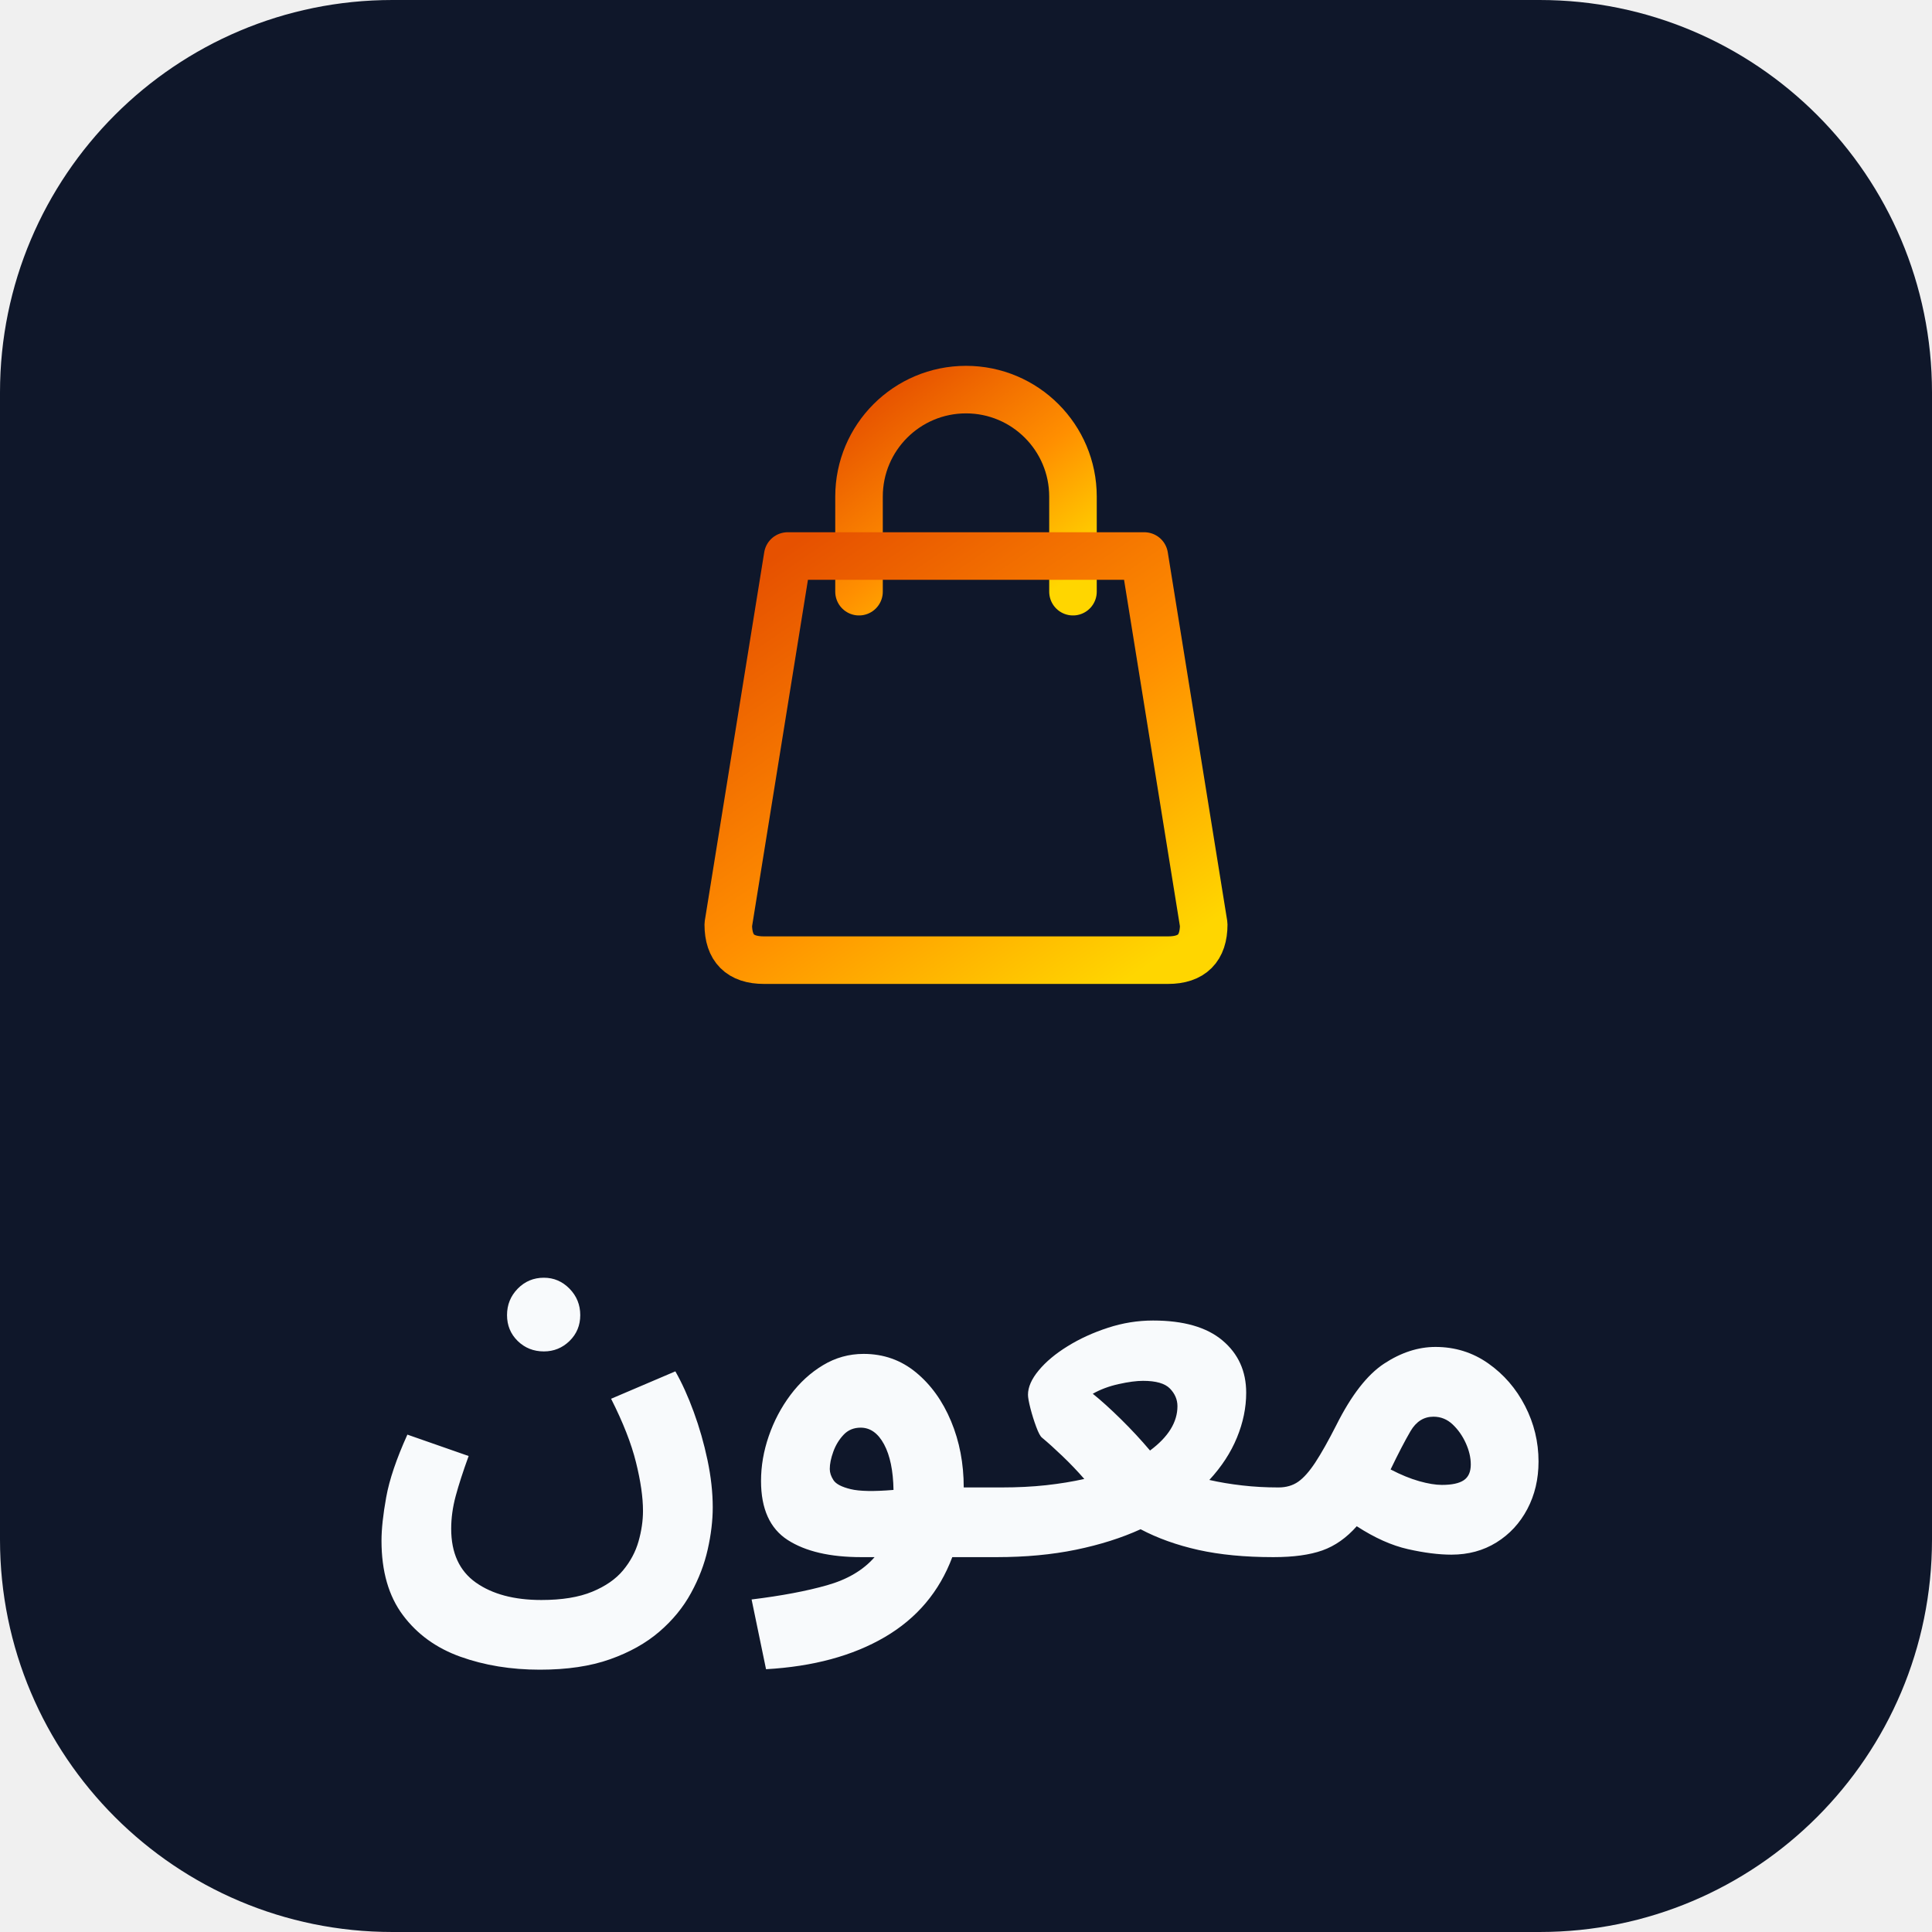
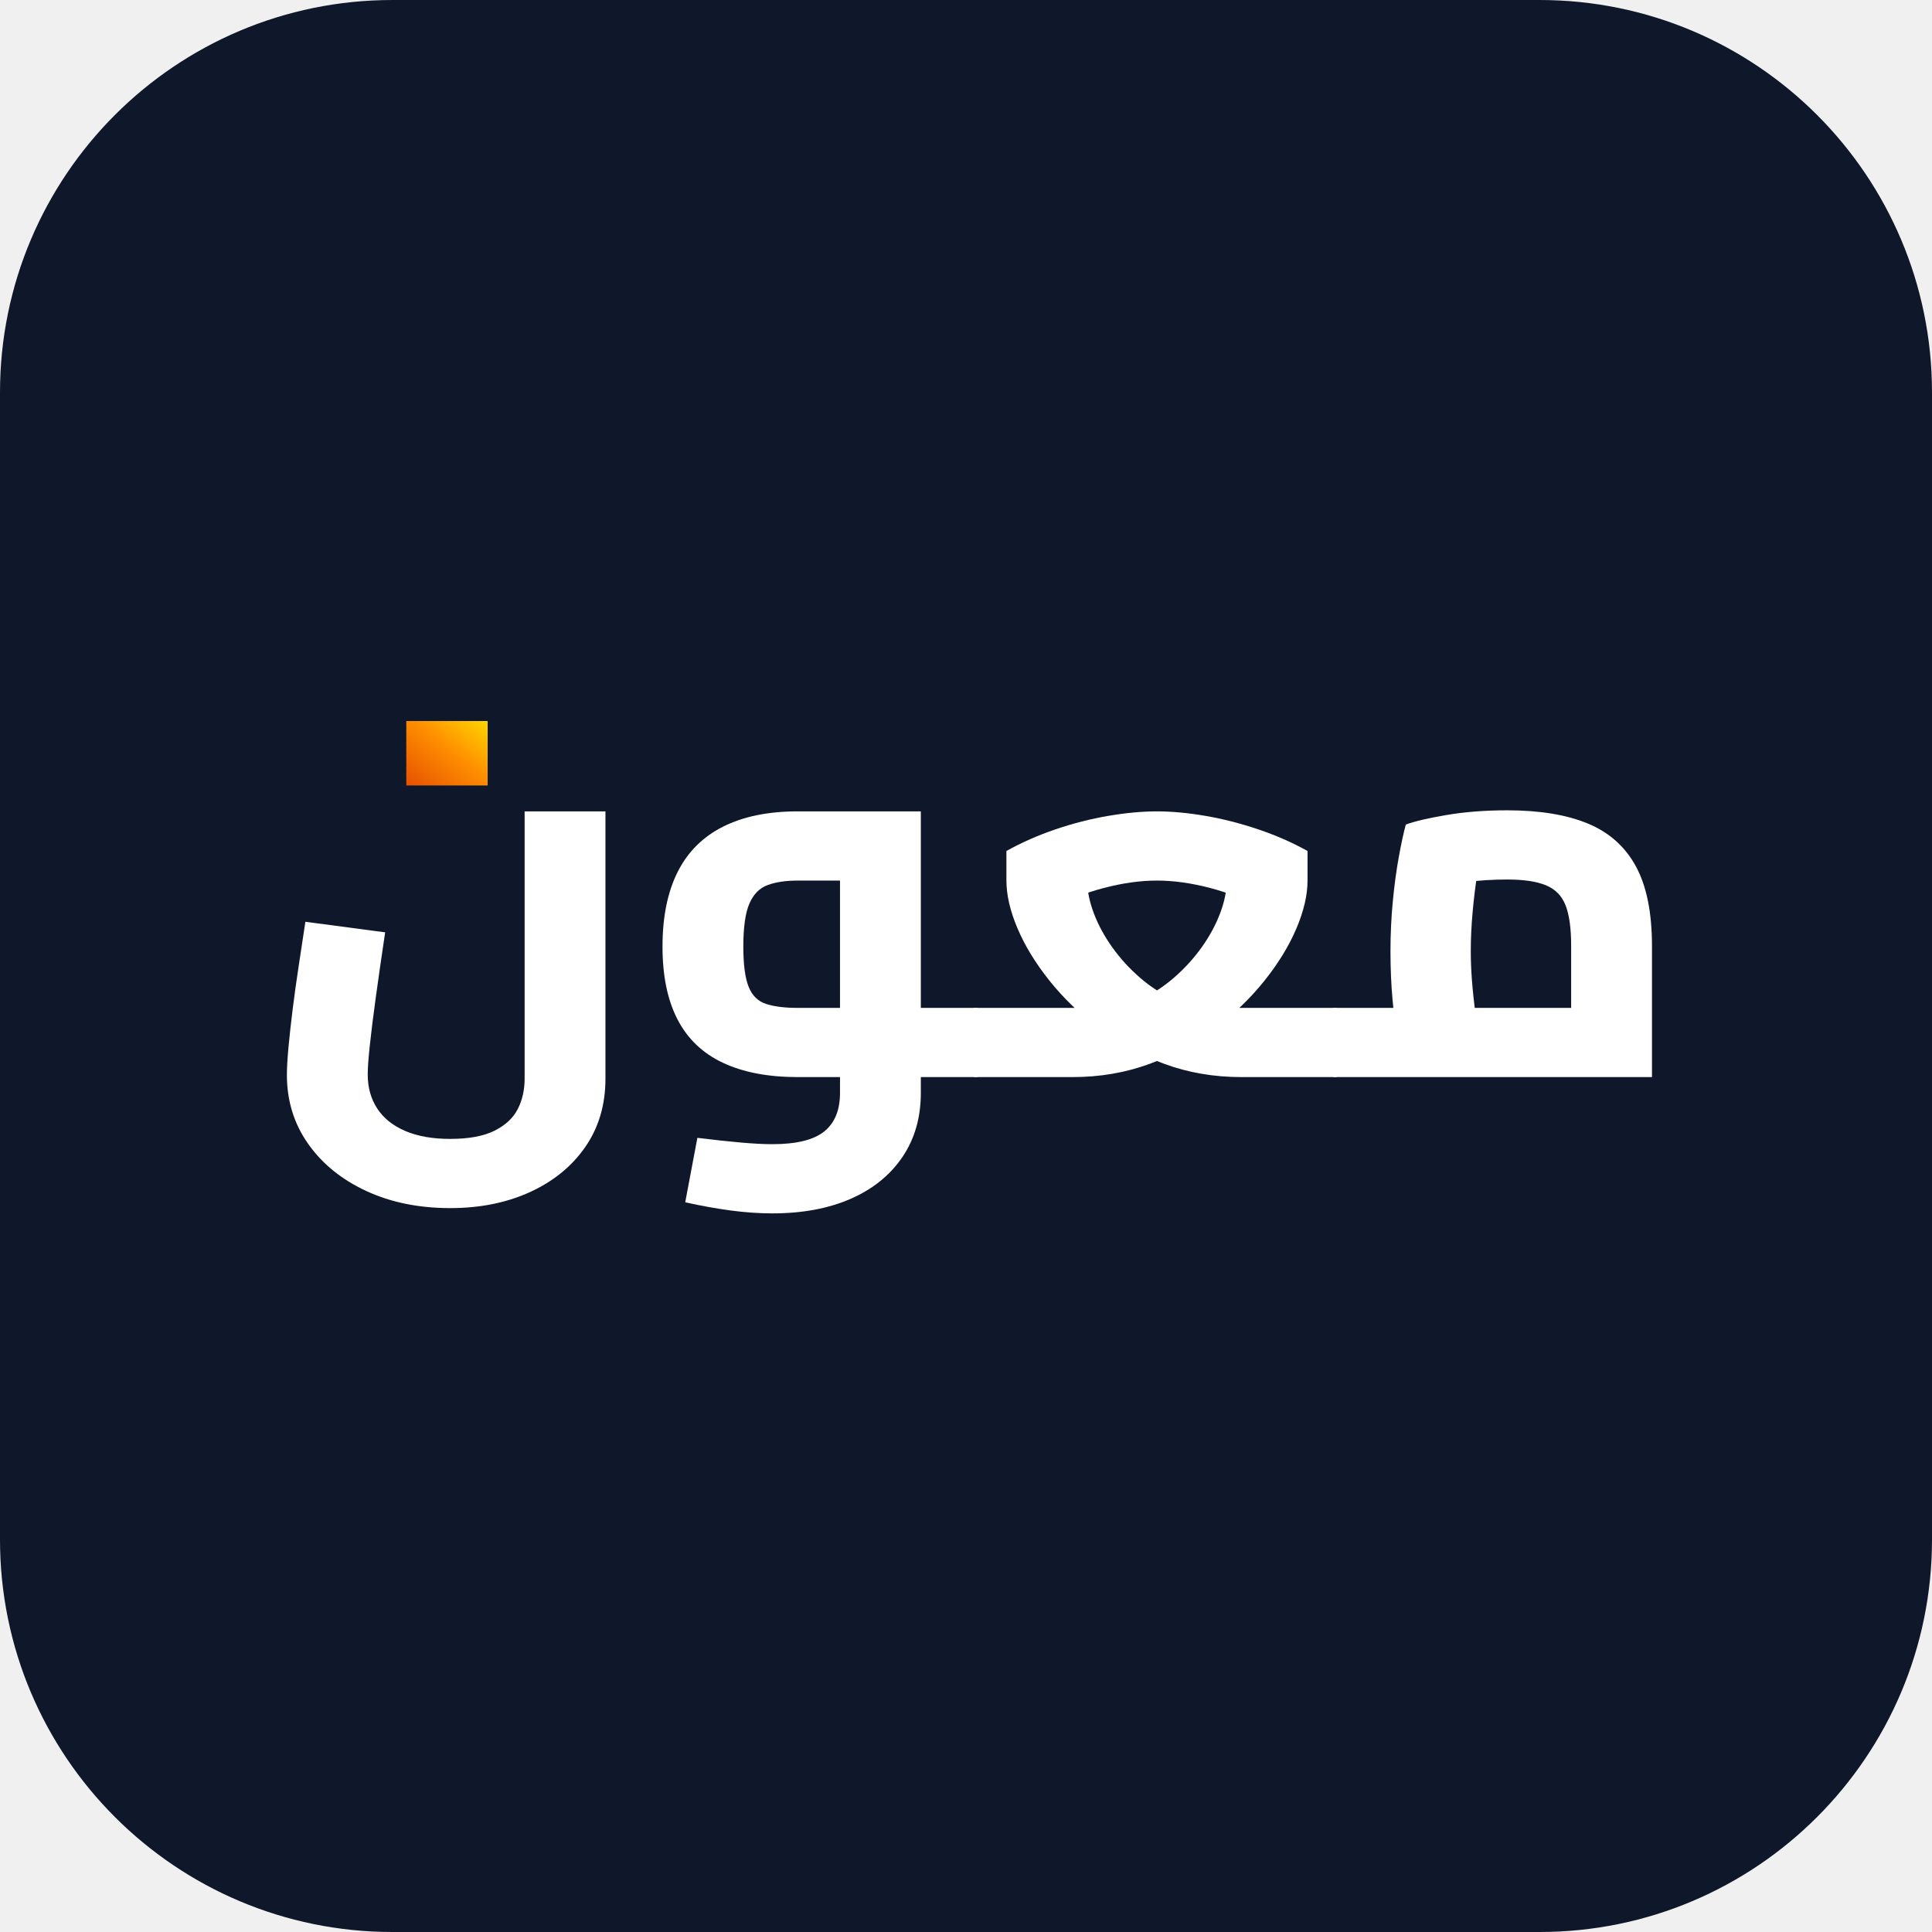
- <svg xmlns="http://www.w3.org/2000/svg" viewBox="0 0 512 512" fill="none">
+ <svg xmlns="http://www.w3.org/2000/svg" viewBox="0 0 512 512" width="512" height="512" fill="none">
  <defs>
-     <linearGradient id="og" x1="0.1" y1="0" x2="0.9" y2="1">
+     <linearGradient id="maaoun-dot" x1="0" y1="0" x2="1" y2="1">
      <stop offset="0" stop-color="#E65100" />
      <stop offset="0.55" stop-color="#FF8F00" />
      <stop offset="1" stop-color="#FFD600" />
    </linearGradient>
  </defs>
  <rect x="0" y="0" width="512" height="512" rx="104" fill="#0F172A" />
-   <g transform="translate(256,182) scale(3.15) translate(-32,-32)">
-     <g transform="translate(0,-2)">
-       <path d="M23 26 V18 A9 9 0 0 1 41 18 V26" stroke="url(#og)" stroke-width="4" stroke-linecap="round" />
-       <path d="M17 23 H47 L52 54 Q52 57 49 57 H15 Q12 57 12 54 Z" stroke="url(#og)" stroke-width="4" stroke-linejoin="round" />
-     </g>
+   <g fill="#FFFFFF" transform="translate(70.43 191.08) scale(0.14)">
+     <path transform="translate(0 674) scale(1 -1)" d="M349 -248Q260 -248 190.0 -215.5Q120 -183 80.0 -126.0Q40 -69 40 4Q40 24 43.0 56.5Q46 89 51.0 129.0Q56 169 62.5 211.5Q69 254 75 294L226 274Q216 207 208.5 152.5Q201 98 197.0 60.5Q193 23 193 5Q193 -32 211.0 -59.5Q229 -87 264.0 -102.0Q299 -117 349 -117Q402 -117 433.0 -101.5Q464 -86 477.0 -60.5Q490 -35 490 -3V503H643V-3Q643 -77 605.0 -132.0Q567 -187 500.5 -217.5Q434 -248 349 -248Z" />
+     <path transform="translate(711 674) scale(1 -1)" d="M529 0V131H633V0ZM248 -258Q210 -258 169.0 -252.5Q128 -247 83 -237L106 -115Q155 -121 189.5 -124.0Q224 -127 248 -127Q316 -127 346.0 -103.0Q376 -79 376 -30V394L407 372H296Q262 372 239.0 363.5Q216 355 204.5 328.5Q193 302 193 247Q193 196 203.0 171.0Q213 146 236.0 138.5Q259 131 296 131H376V0H296Q212 0 154.5 27.0Q97 54 68.5 109.0Q40 164 40 247Q40 331 68.5 388.0Q97 445 154.5 474.0Q212 503 296 503H529V-30Q529 -100 494.0 -151.5Q459 -203 396.0 -230.5Q333 -258 248 -258ZM633 0V131Q639 131 642.5 126.5Q646 122 648.5 113.5Q651 105 652.0 93.0Q653 81 653 66Q653 51 652.0 38.5Q651 26 648.5 17.5Q646 9 642.5 4.5Q639 0 633 0Z" />
+     <path transform="translate(1344 674) scale(1 -1)" d="M0 0V131H239Q276 131 310.5 146.5Q345 162 375.0 188.0Q405 214 427.5 245.5Q450 277 462.5 310.0Q475 343 475 372V438L547 317Q497 344 443.5 358.0Q390 372 343 372Q296 372 242.5 358.0Q189 344 139 317L211 438V372Q211 343 223.5 310.0Q236 277 258.5 245.5Q281 214 311.0 188.0Q341 162 375.5 146.5Q410 131 446 131H680V0H503Q425 0 357.0 25.0Q289 50 234.0 91.5Q179 133 139.5 182.5Q100 232 79.0 281.5Q58 331 58 372V428Q101 452 151.0 469.0Q201 486 251.0 494.5Q301 503 343 503Q385 503 434.5 494.5Q484 486 534.5 469.0Q585 452 628 428V372Q628 331 607.0 281.5Q586 232 546.5 182.5Q507 133 452.0 91.5Q397 50 329.0 25.0Q261 0 183 0ZM0 0Q-5 0 -9.0 4.5Q-13 9 -15.0 17.5Q-17 26 -18.5 38.5Q-20 51 -20 66Q-20 86 -18.0 100.5Q-16 115 -11.5 123.0Q-7 131 0 131ZM680 0V131Q685 131 689.0 126.5Q693 122 695.0 113.5Q697 105 698.5 93.0Q700 81 700 66Q700 51 698.5 38.5Q697 26 695.0 17.5Q693 9 689.0 4.5Q685 0 680 0Z" />
+     <path transform="translate(2024 674) scale(1 -1)" d="M-1 0V131H509L447 76V249Q447 298 436.5 325.0Q426 352 399.5 363.0Q373 374 326 374Q285 374 246.5 369.0Q208 364 186 355L281 443Q275 421 269.5 386.0Q264 351 260.5 312.5Q257 274 257 238Q257 205 260.5 168.0Q264 131 268.5 102.5Q273 74 275 64L130 23Q125 38 119.0 70.0Q113 102 109.0 145.5Q105 189 105 238Q105 287 109.5 333.5Q114 380 121.0 418.0Q128 456 134 478Q158 487 210.5 496.0Q263 505 326 505Q418 505 478.5 480.0Q539 455 569.5 399.0Q600 343 600 248V0ZM0 0Q-5 0 -9.0 4.5Q-13 9 -15.0 17.5Q-17 26 -18.5 38.5Q-20 51 -20 66Q-20 86 -18.0 100.5Q-16 115 -11.5 123.0Q-7 131 0 131Z" />
+     <path transform="translate(246 695) scale(1 -1)" fill="url(#maaoun-dot)" d="M20 573V695H174V573Z" />
  </g>
-   <text x="256" y="412" text-anchor="middle" fill="#F8FAFC" font-family="Cairo, Tajawal, 'Noto Sans Arabic', 'DejaVu Sans', sans-serif" font-size="132" font-weight="800">معون</text>
</svg>
